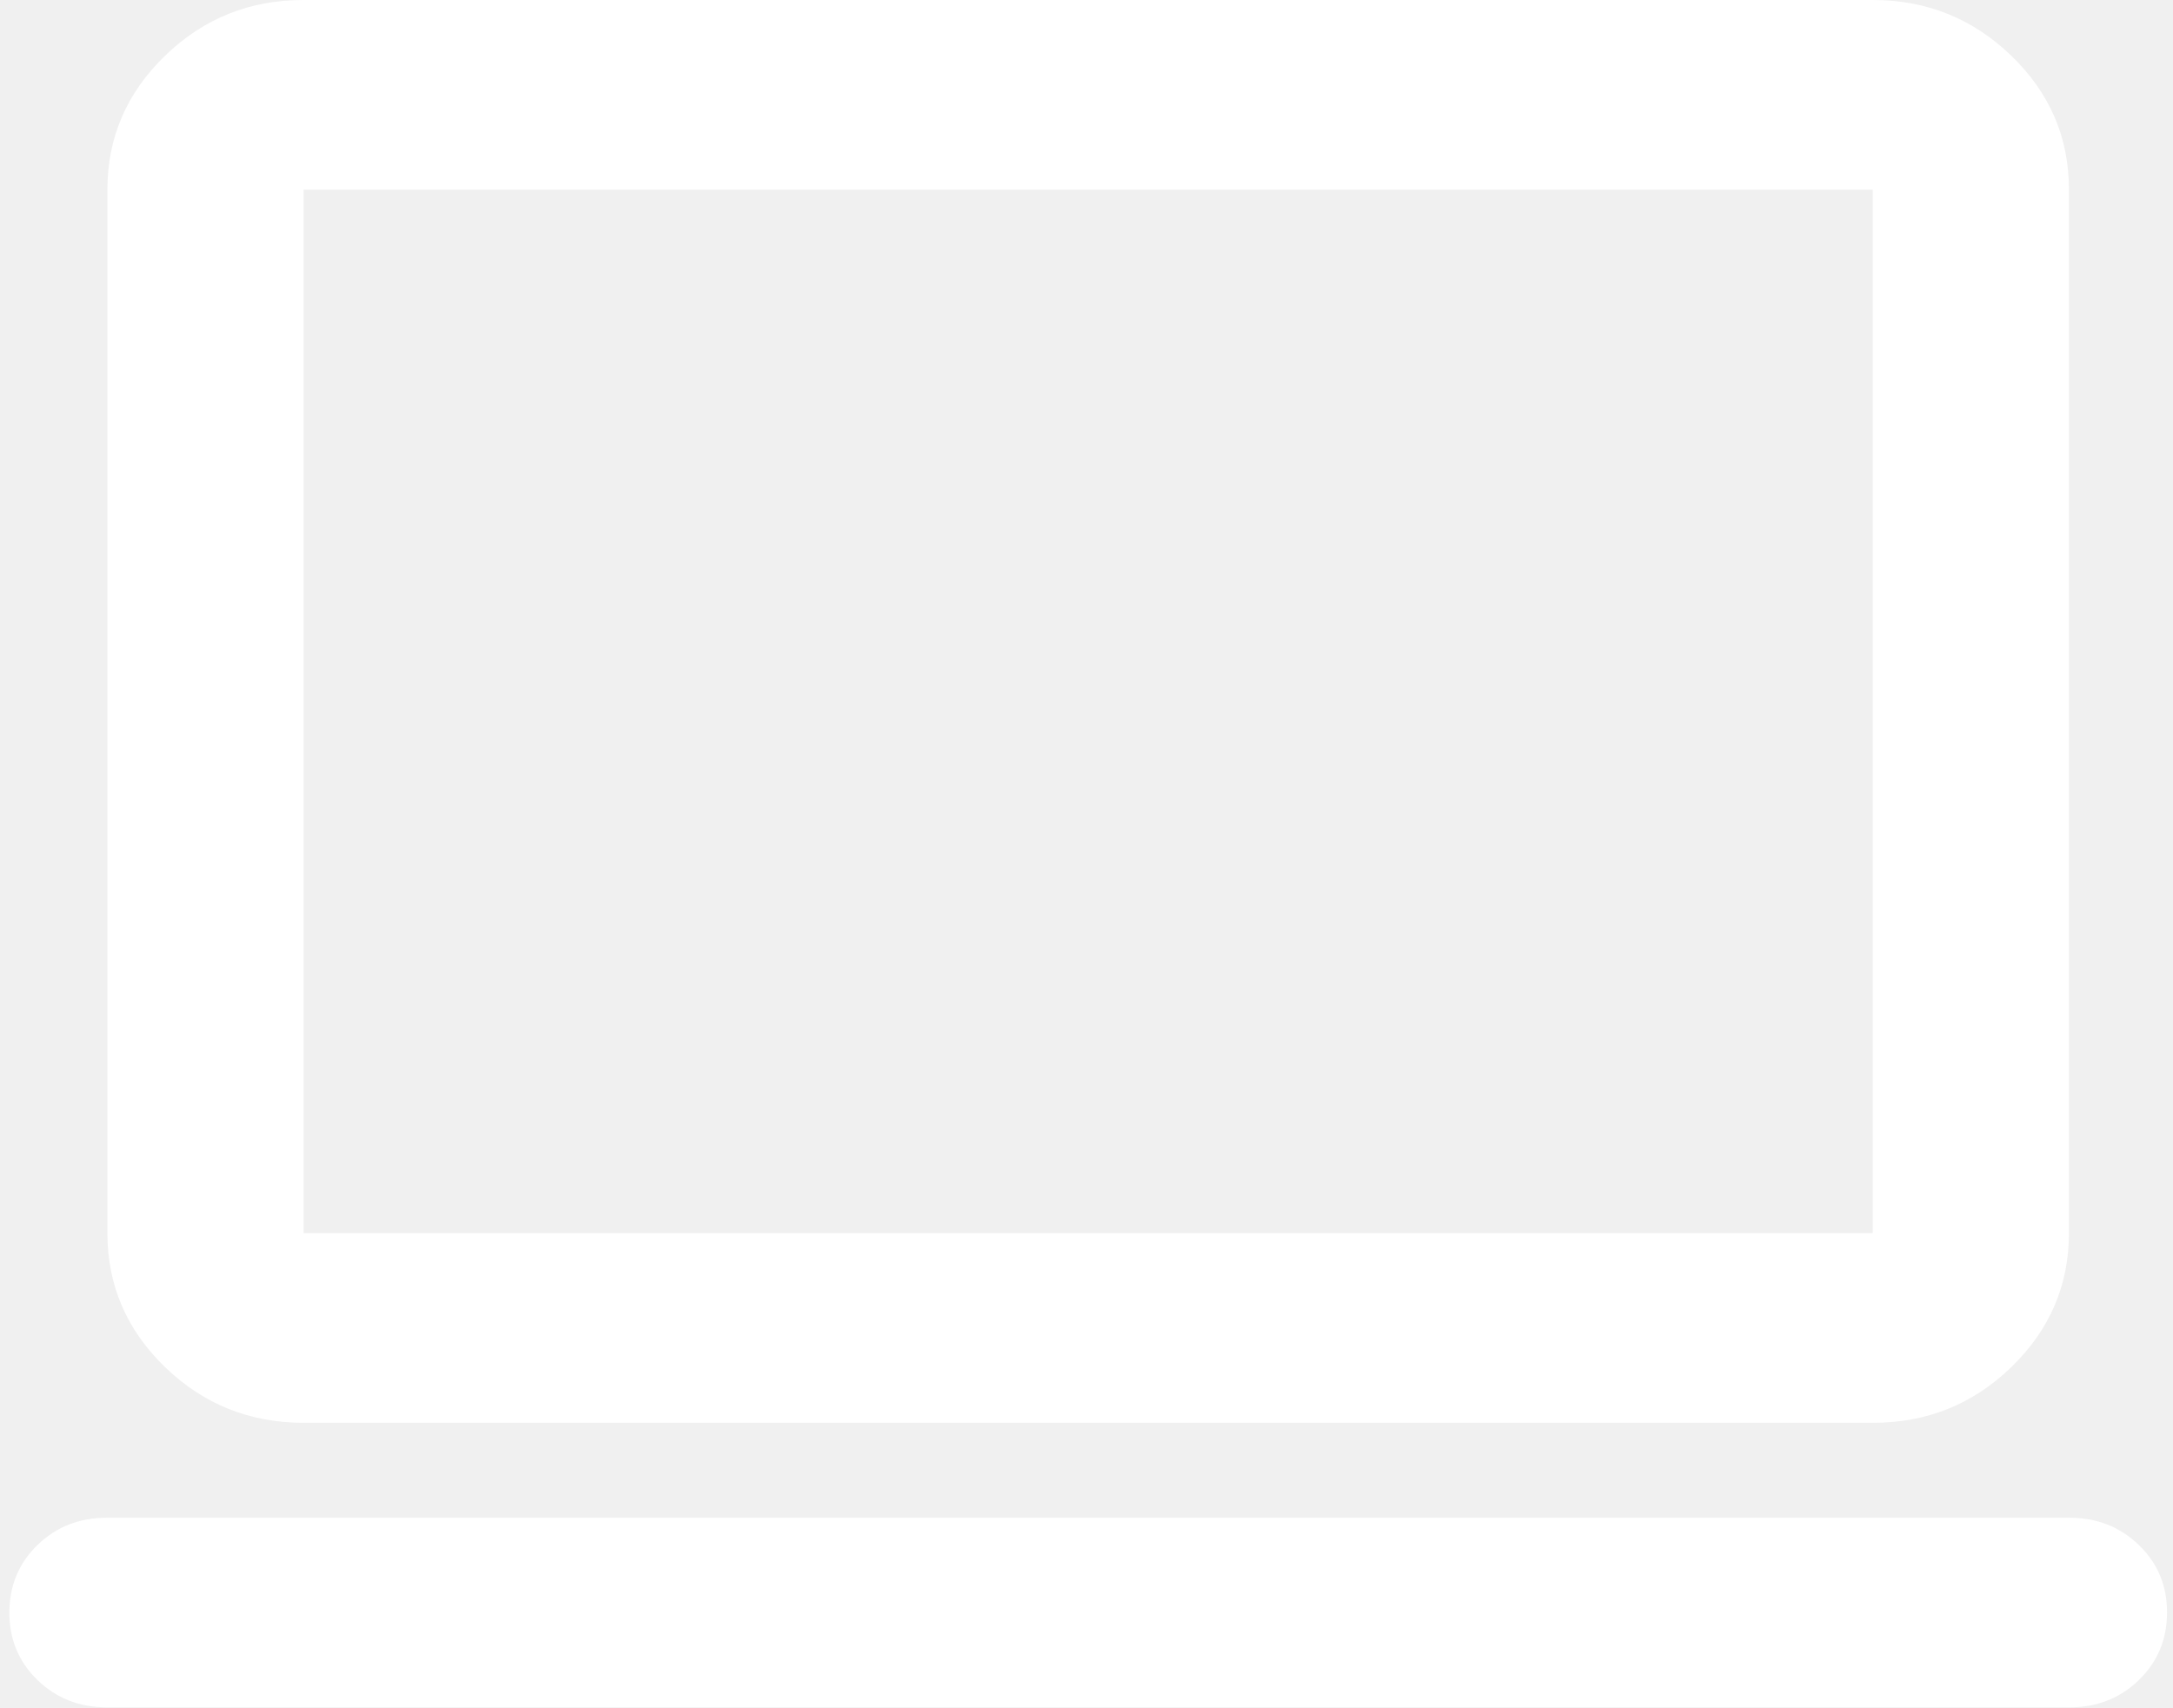
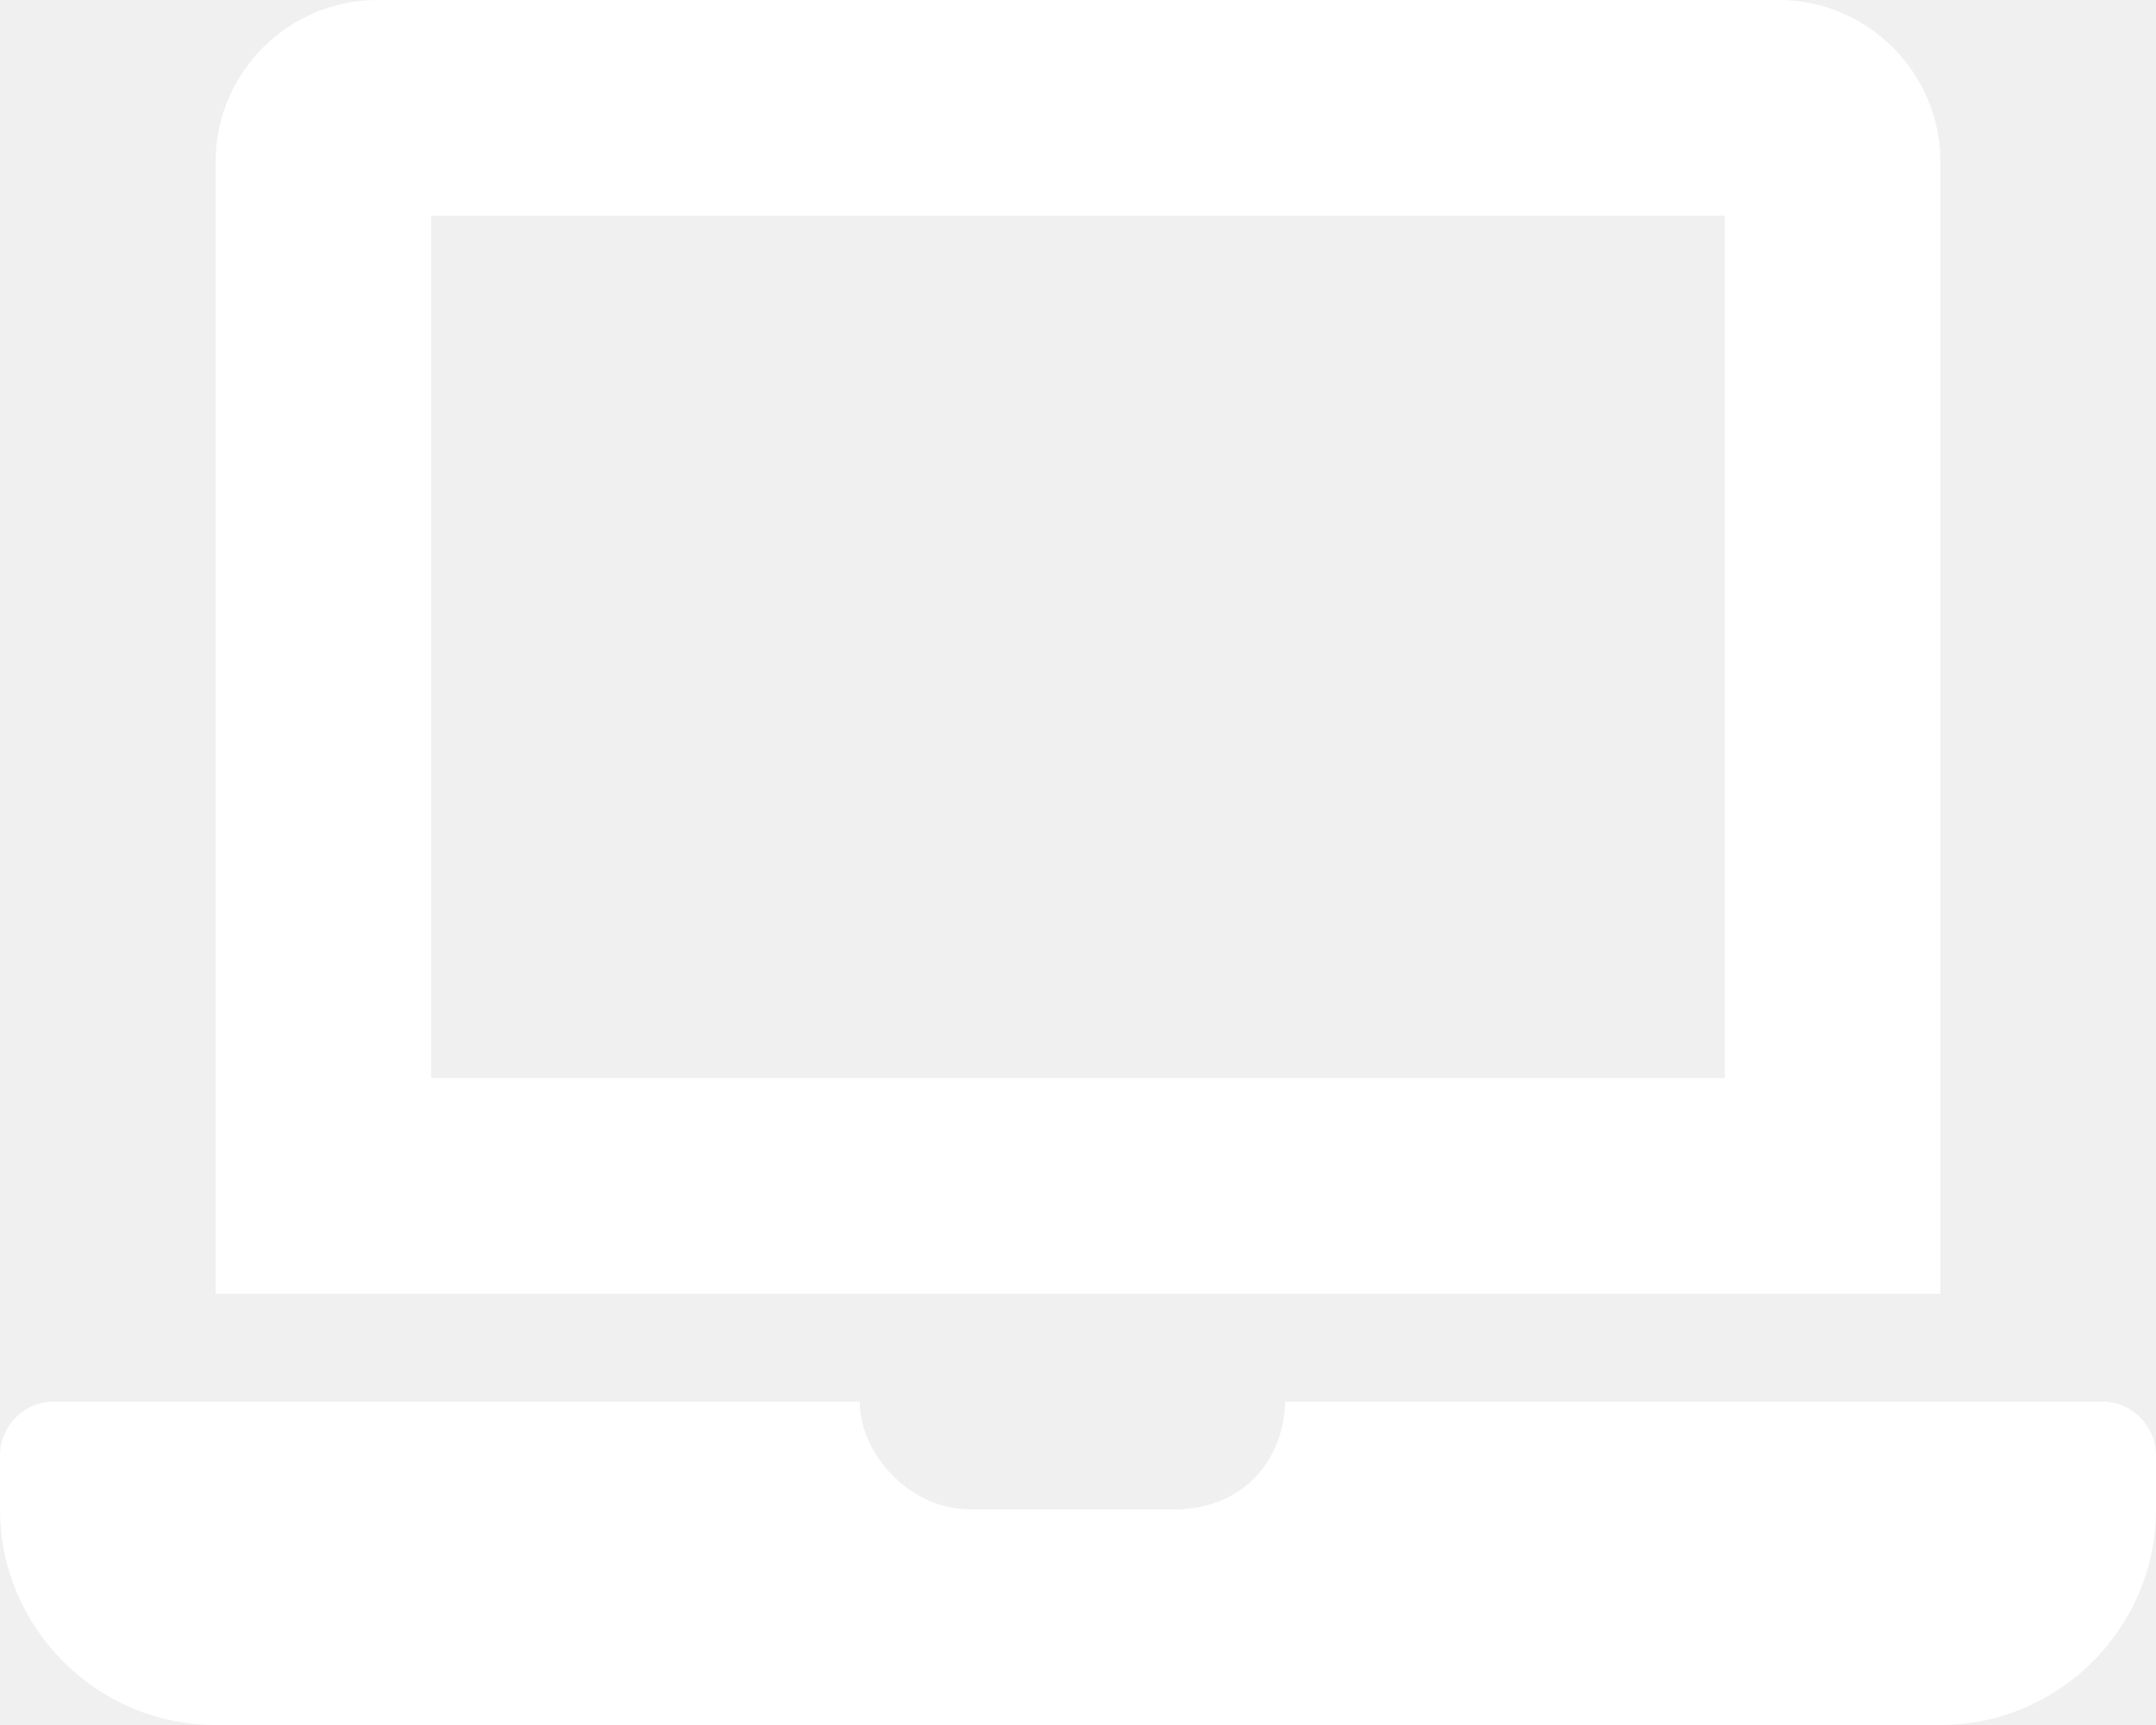
- <svg xmlns="http://www.w3.org/2000/svg" width="28" height="22" viewBox="0 0 28 22" fill="none">
-   <path d="M1.384 22C1.026 22 0.726 21.883 0.483 21.648C0.241 21.413 0.12 21.123 0.121 20.778C0.121 20.431 0.242 20.141 0.485 19.906C0.727 19.672 1.027 19.555 1.384 19.556H26.659C27.017 19.556 27.317 19.673 27.56 19.908C27.803 20.142 27.924 20.432 27.923 20.778C27.923 21.124 27.801 21.415 27.559 21.649C27.316 21.884 27.016 22.001 26.659 22H1.384ZM3.912 18.333C3.217 18.333 2.622 18.094 2.126 17.615C1.631 17.136 1.384 16.56 1.384 15.889V2.444C1.384 1.772 1.632 1.197 2.128 0.717C2.623 0.238 3.218 -0.001 3.912 2.07508e-06H24.131C24.827 2.07508e-06 25.422 0.24 25.917 0.719C26.413 1.198 26.66 1.773 26.659 2.444V15.889C26.659 16.561 26.411 17.137 25.916 17.616C25.421 18.095 24.826 18.334 24.131 18.333H3.912ZM3.912 15.889H24.131V2.444H3.912V15.889Z" fill="white" />
+ <svg xmlns="http://www.w3.org/2000/svg" width="25" height="20" viewBox="0 0 25 20" fill="none">
+   <path d="M24.375 16.25H14.904C14.875 17.024 14.329 17.5 13.625 17.5H11.25C10.52 17.5 9.96 16.818 9.97 16.25H0.625C0.281 16.25 0 16.531 0 16.875V17.5C0 18.875 1.125 20 2.5 20H22.5C23.875 20 25 18.875 25 17.5V16.875C25 16.531 24.719 16.25 24.375 16.25ZM22.5 1.875C22.5 0.844 21.656 0 20.625 0H4.375C3.344 0 2.5 0.844 2.5 1.875V15H22.5V1.875ZM20 12.5H5V2.5H20V12.5Z" fill="white" />
</svg>
